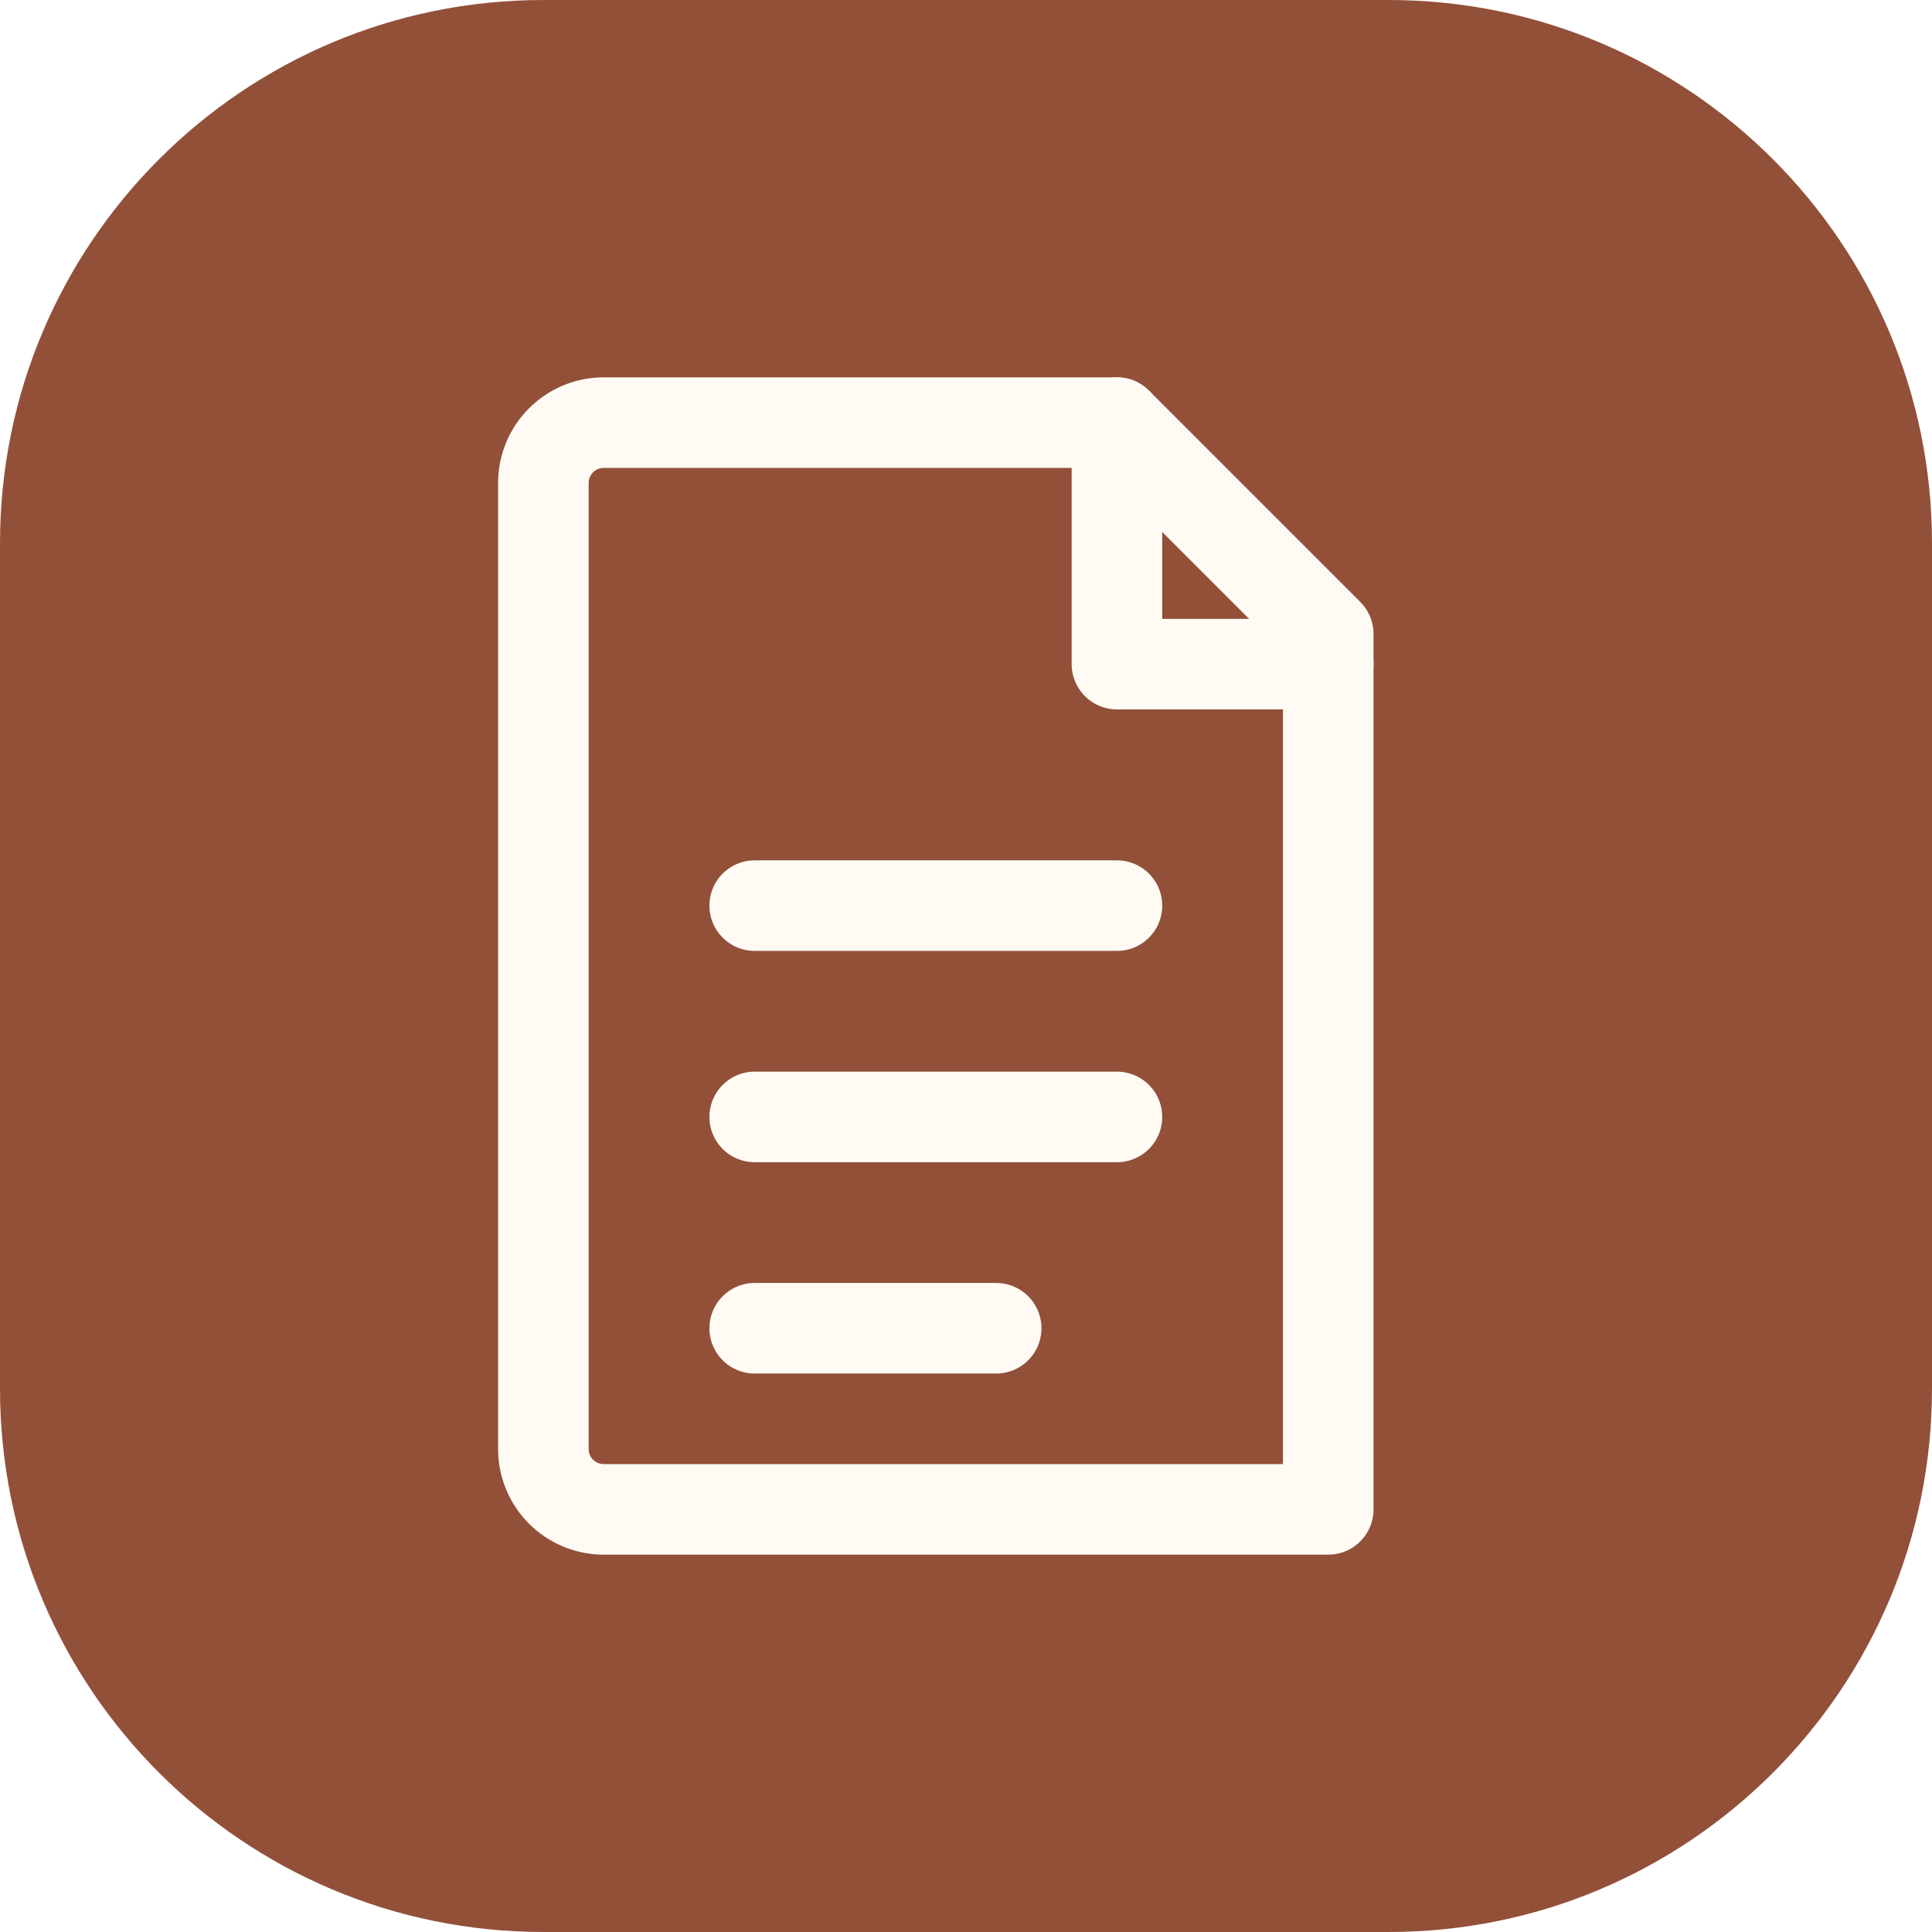
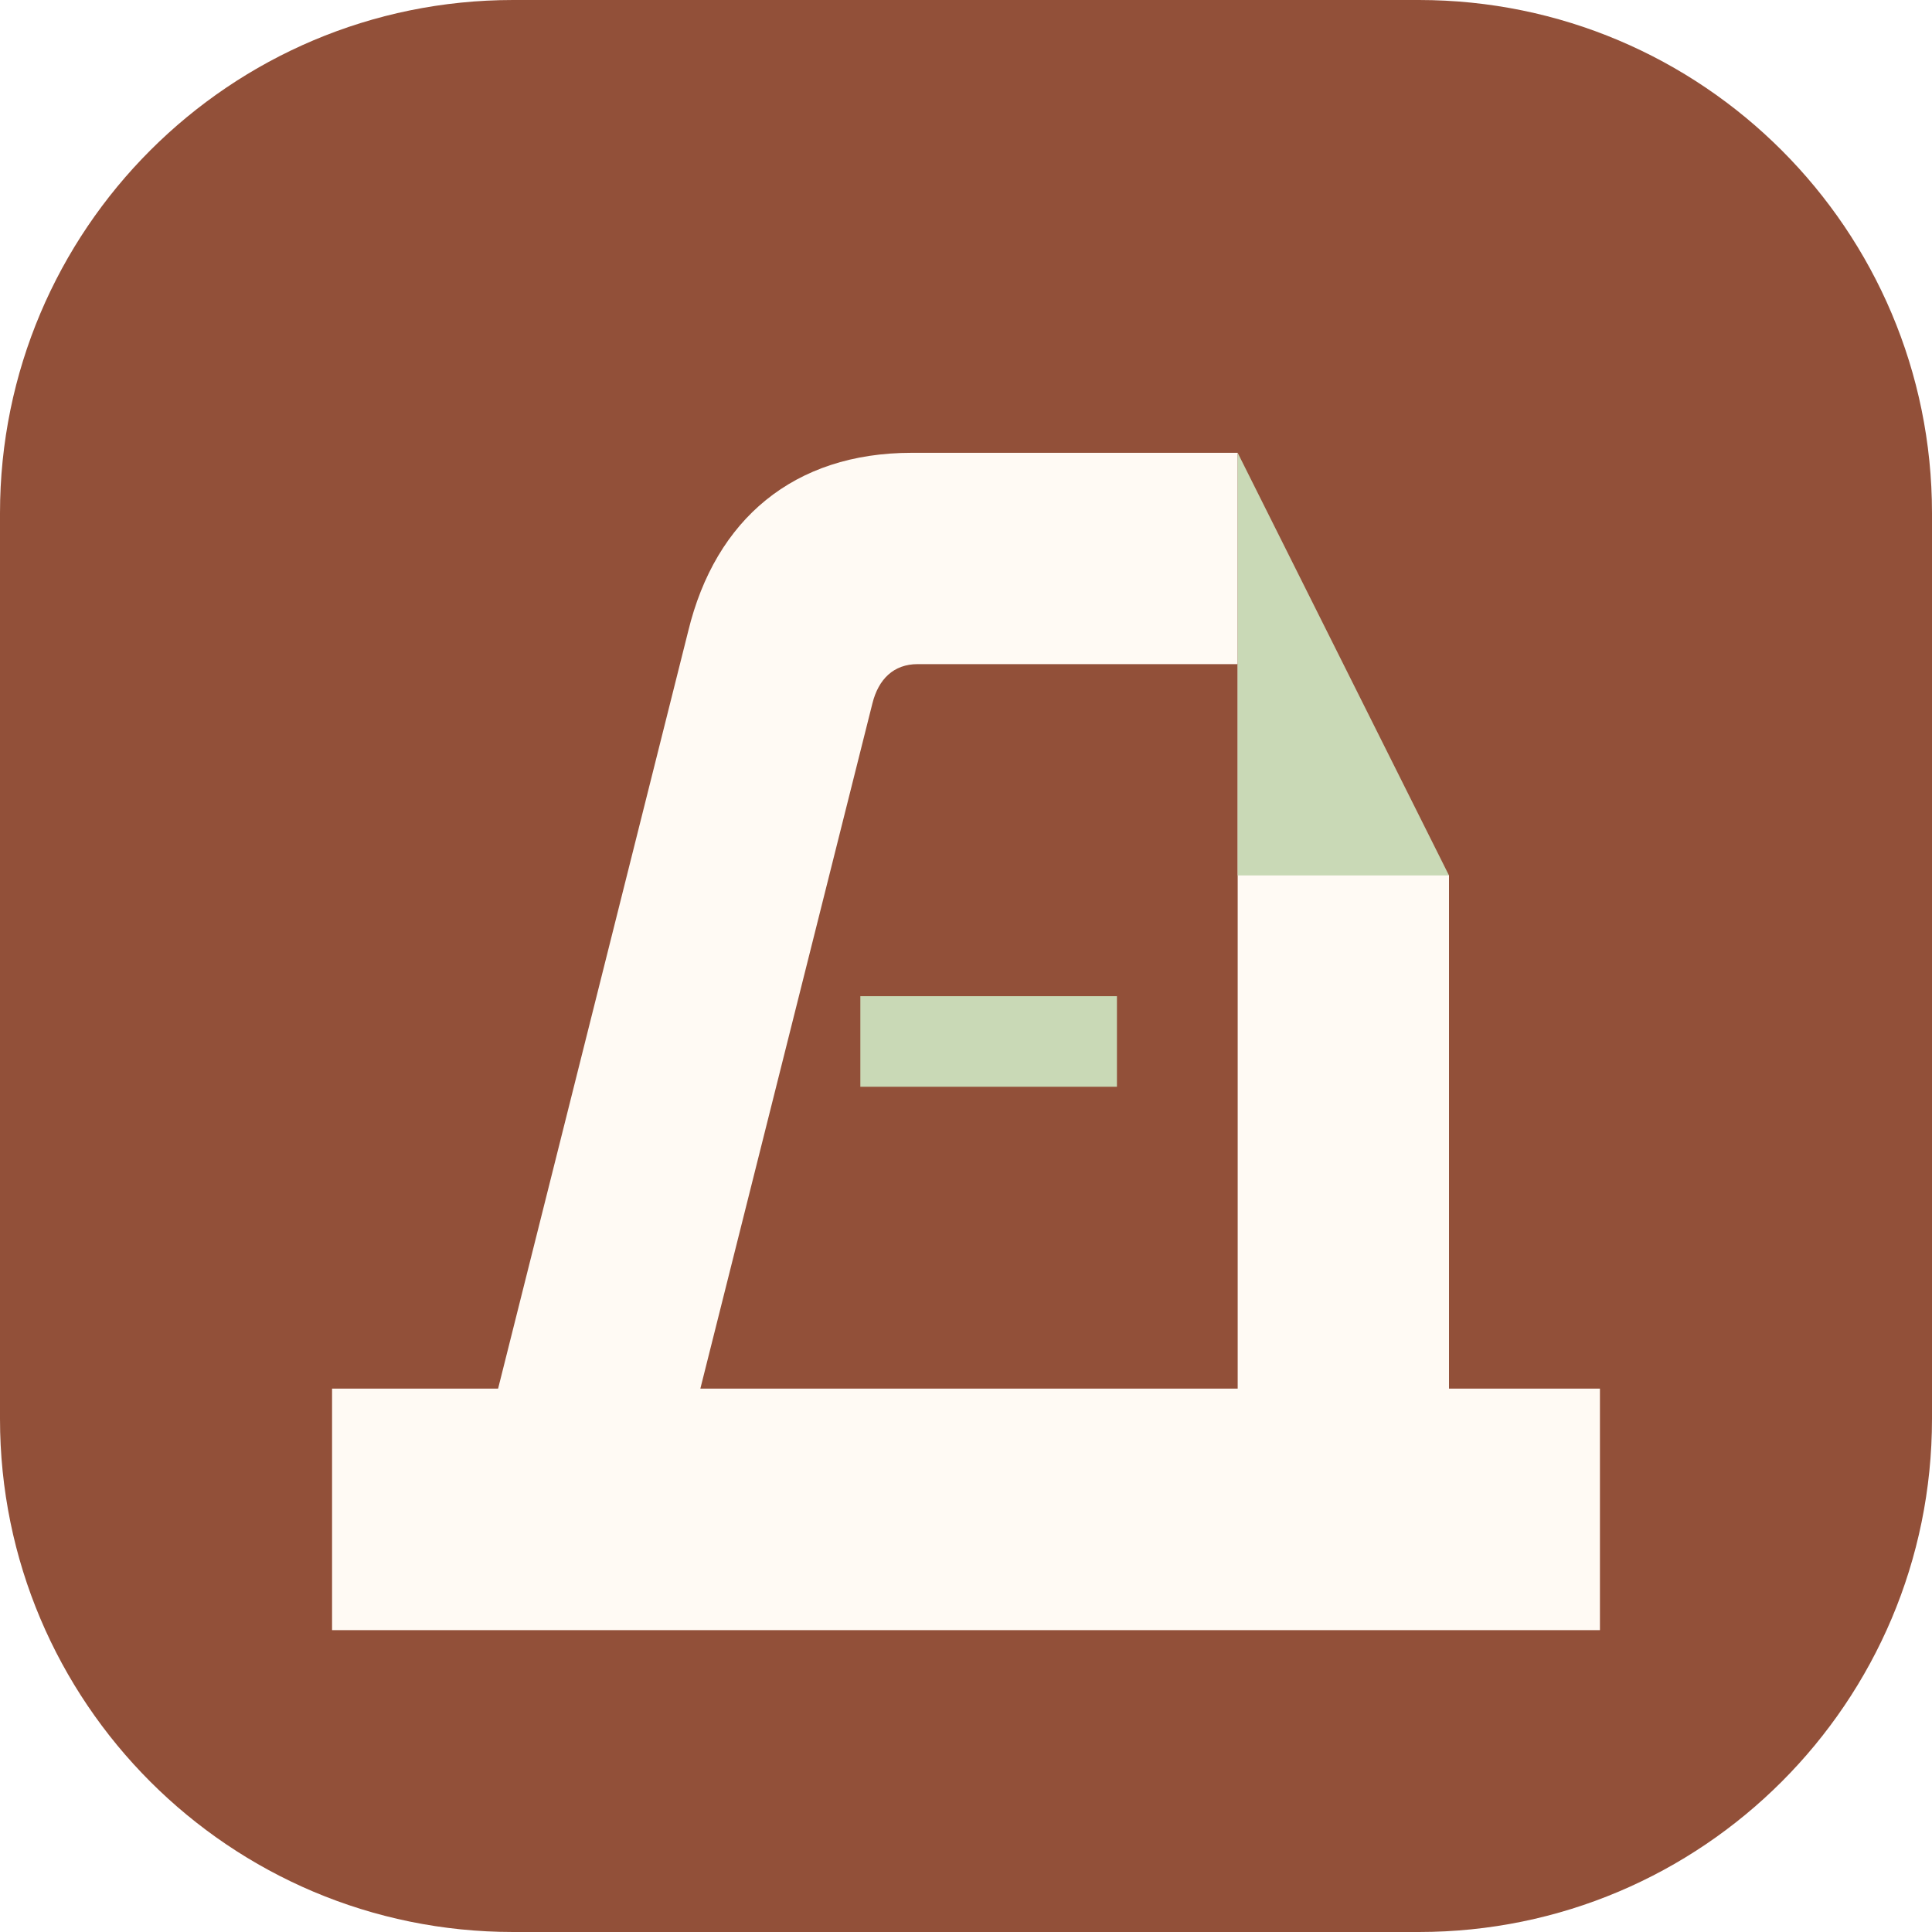
- <svg xmlns="http://www.w3.org/2000/svg" viewBox="0 0 64 64">
-   <rect width="64" height="64" rx="18" fill="#925039" />
-   <path d="M20 14h17l7 7v29H20a2 2 0 0 1-2-2V16a2 2 0 0 1 2-2Z" fill="none" stroke="#fffaf4" stroke-width="3" stroke-linejoin="round" />
-   <path d="M37 14v8h7M25 30h12M25 37h12M25 44h8" fill="none" stroke="#fffaf4" stroke-width="3" stroke-linecap="round" stroke-linejoin="round" />
+ <svg xmlns="http://www.w3.org/2000/svg" viewBox="0 0 64 64" fill="none">
+   <rect width="64" height="64" rx="17" fill="#925039" />
+   <path d="M11 46h5.5l6.3-25.1c.9-3.7 3.5-5.9 7.4-5.9H41v7H30.4c-.8 0-1.3.5-1.5 1.3L23.2 46H41V22l7 7v17h5v8H11v-8Z" fill="#fffaf4" />
+   <path d="M41 15v14h7L41 15Z" fill="#c9d9b6" />
+   <path d="M30 34.5h5.5" stroke="#c9d9b6" stroke-width="3" stroke-linecap="square" />
</svg>
